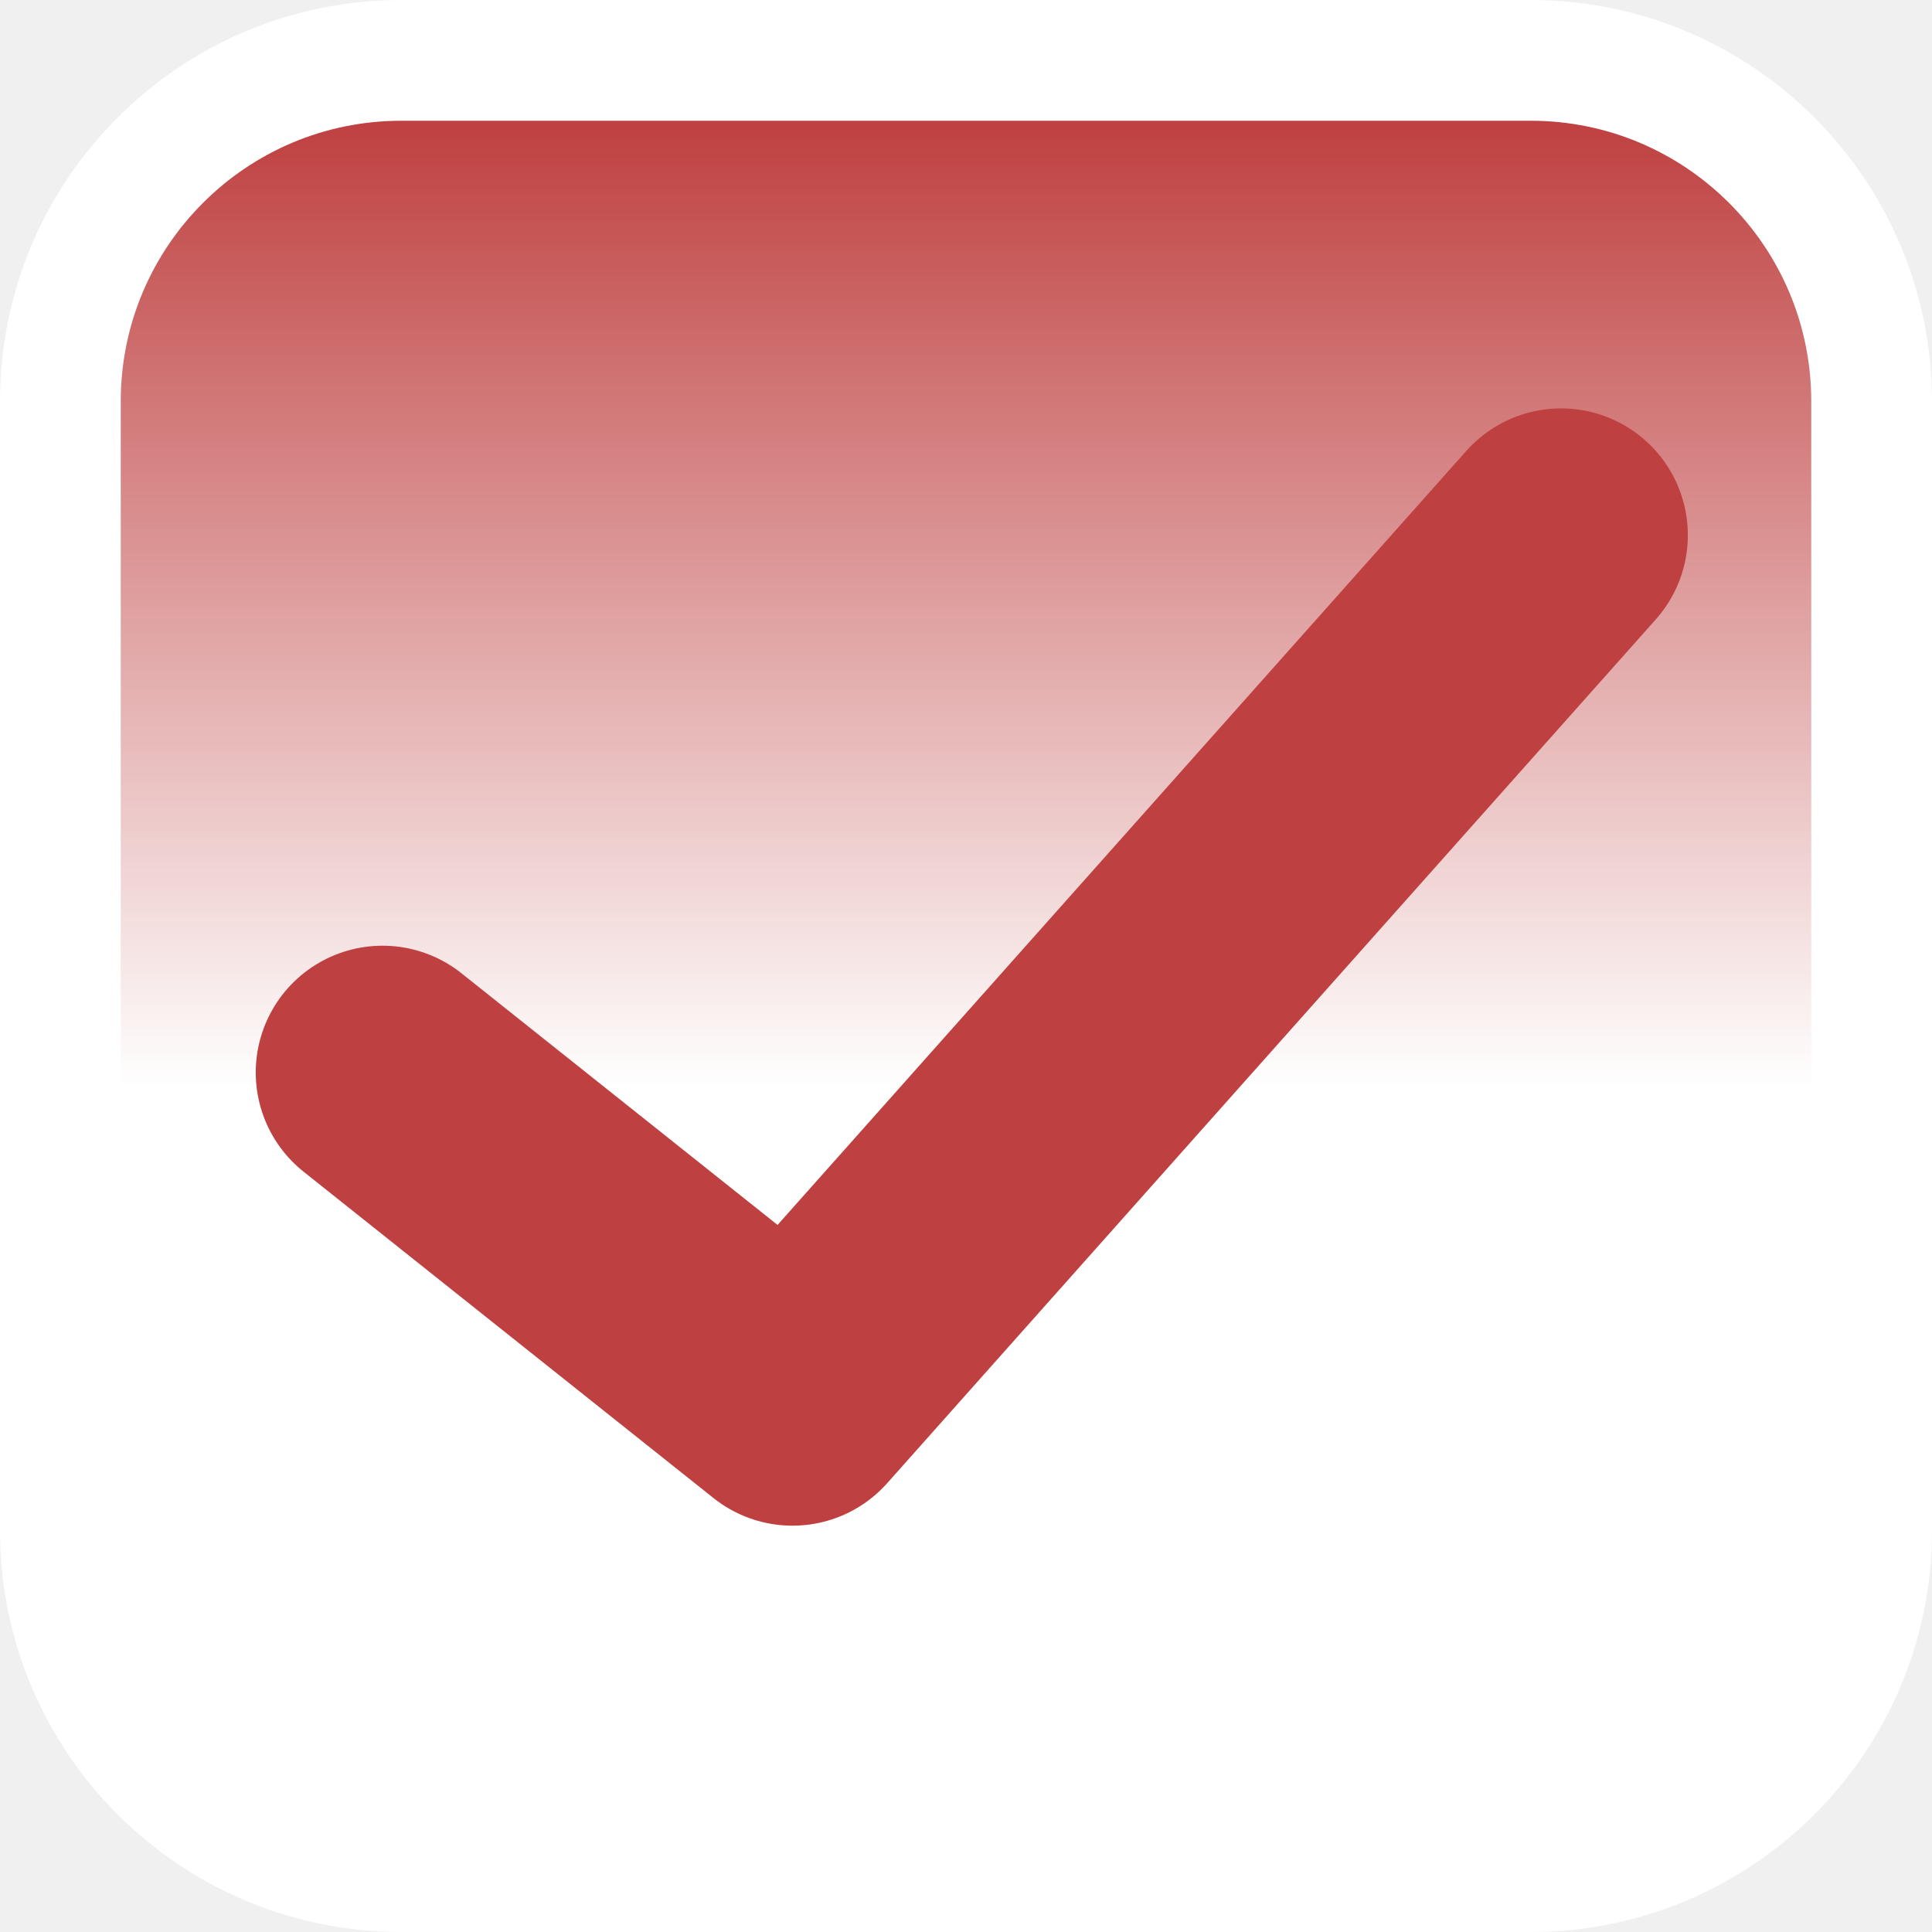
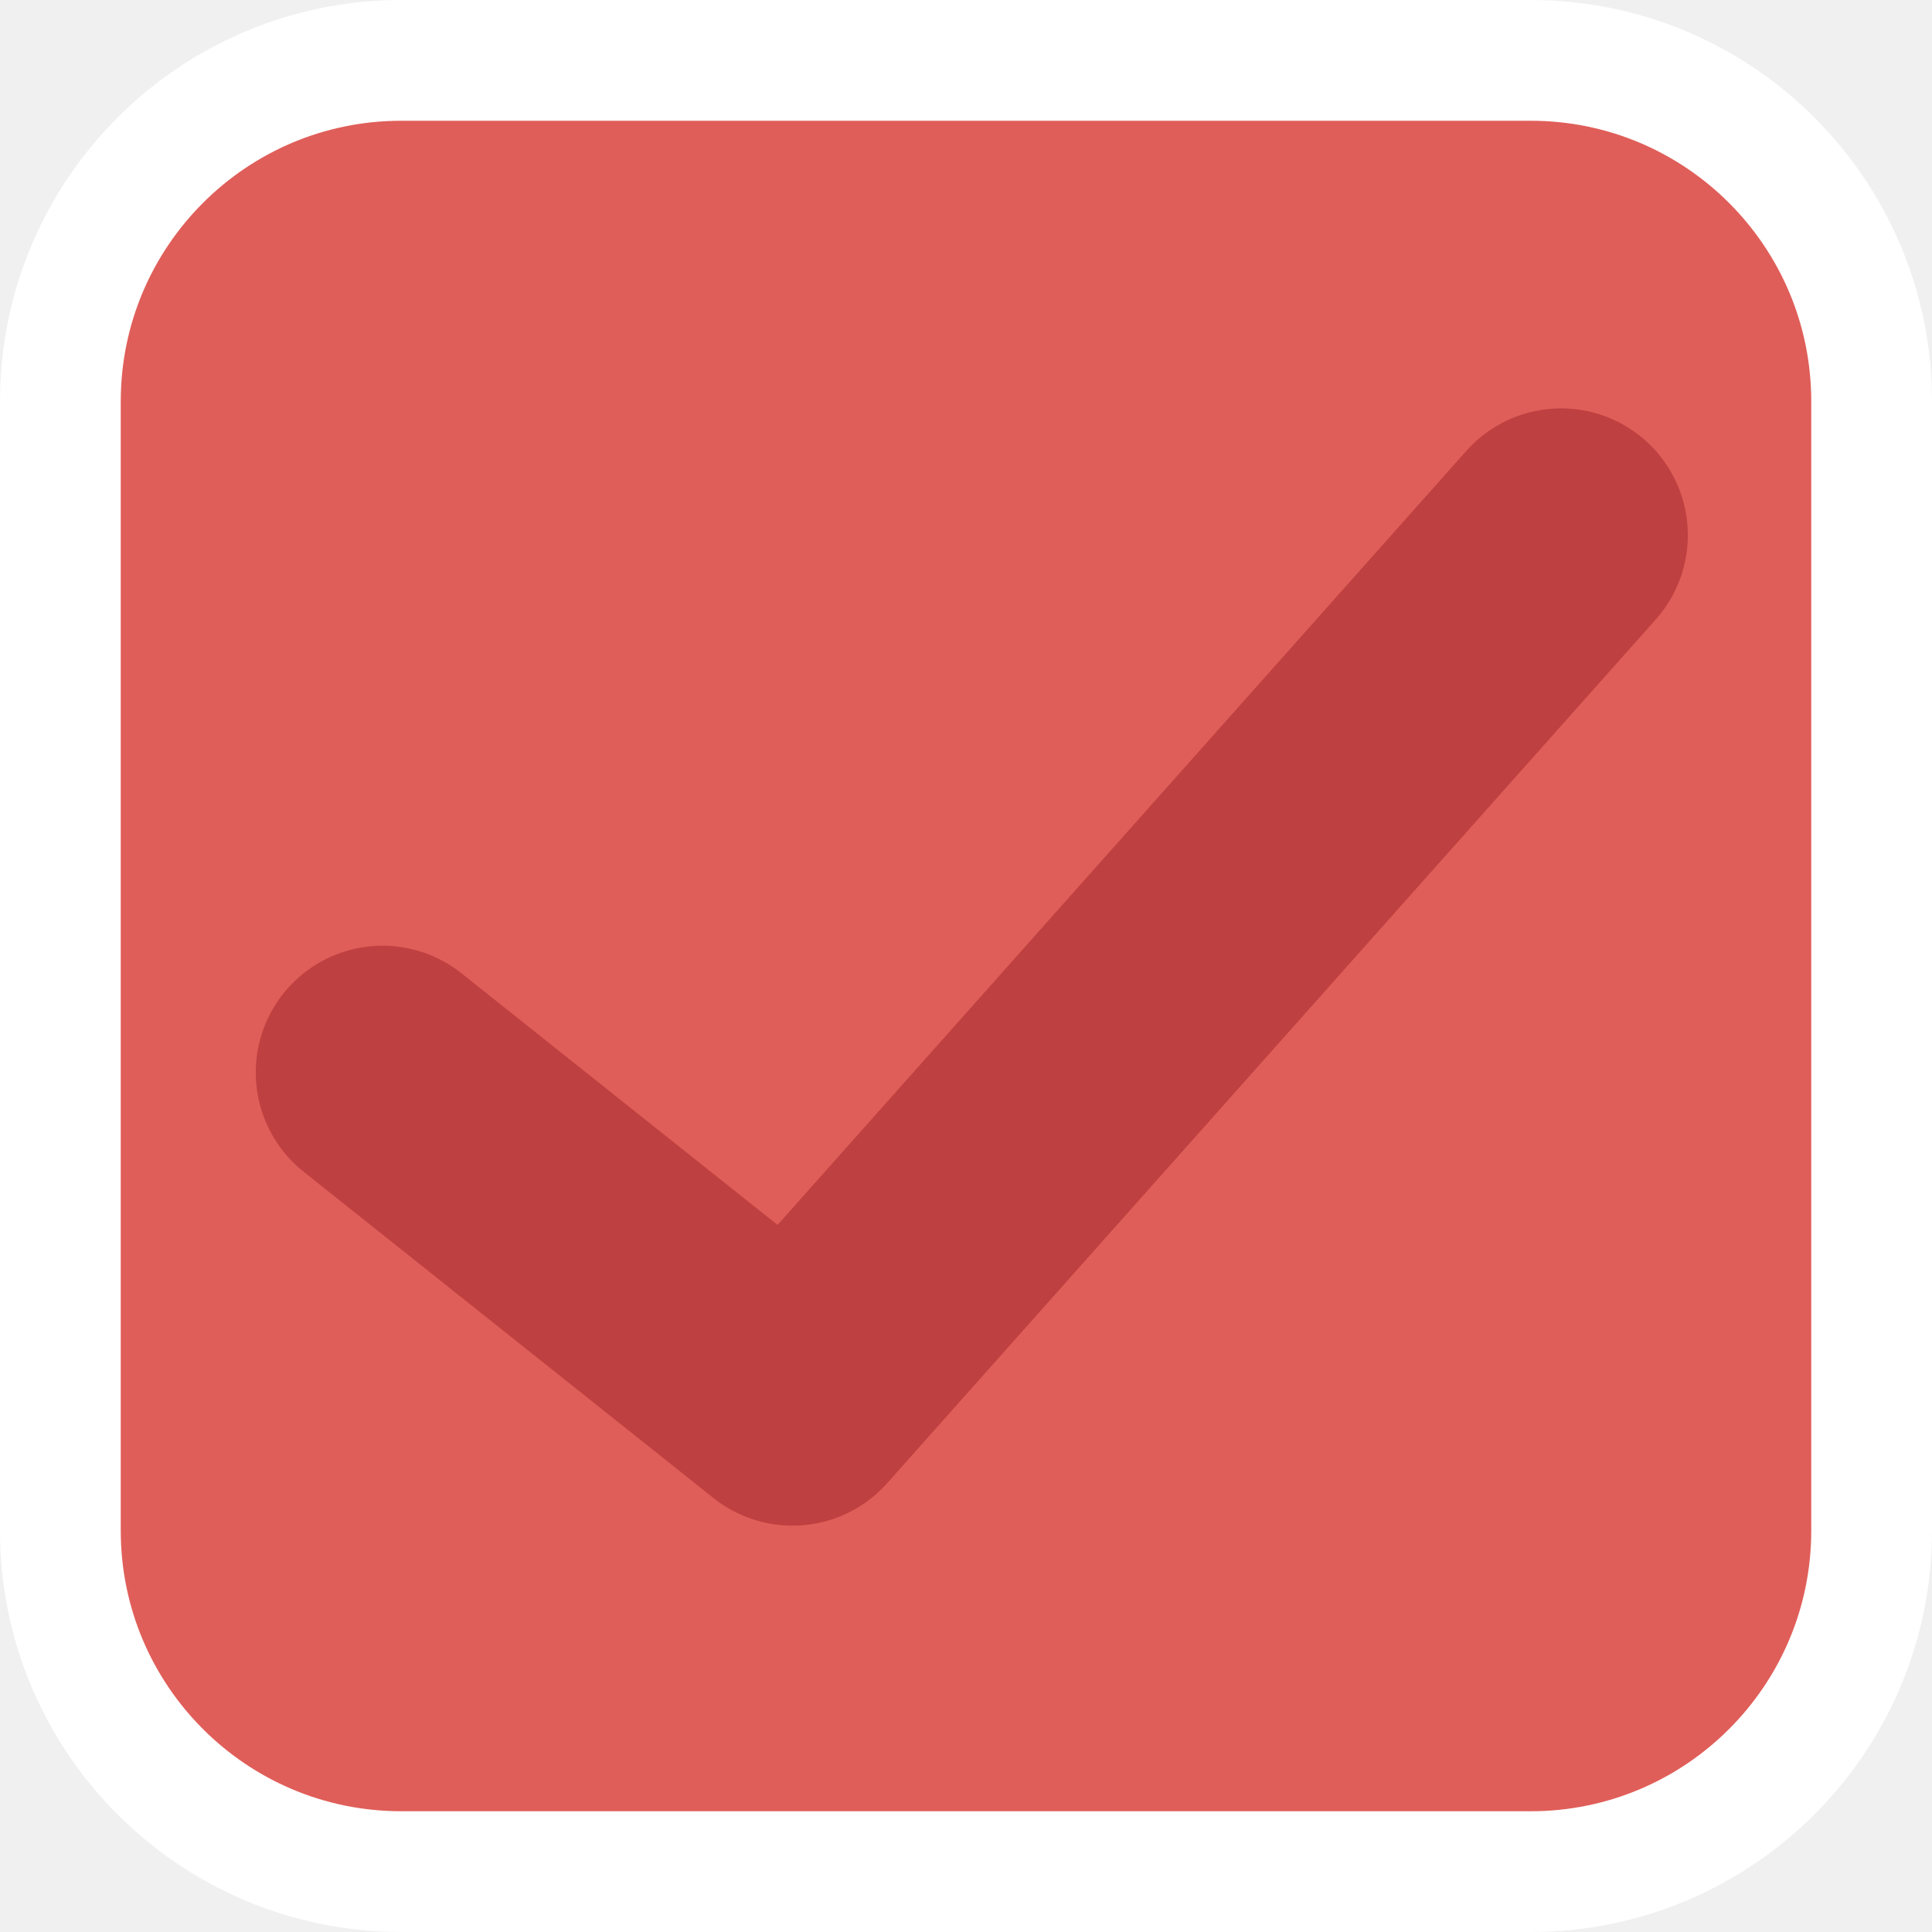
<svg xmlns="http://www.w3.org/2000/svg" xmlns:xlink="http://www.w3.org/1999/xlink" width="16" height="16" viewBox="0 0 16 16" id="svg2" version="1.1">
  <defs id="defs4">
    <linearGradient id="linearGradient4140">
-       <stop style="stop-color:#BF4040;stop-opacity:1" offset="0" id="stop4142" />
-       <stop style="stop-color:#ffffff;stop-opacity:1" offset="1" id="stop4144" />
+       <stop style="stop-color:#e05e59;stop-opacity:1" offset="0" id="stop4142" />
+       <stop style="stop-color:#e05e59;stop-opacity:1" offset="1" id="stop4144" />
    </linearGradient>
    <linearGradient xlink:href="#linearGradient4140" id="linearGradient4146" x1="8" y1="1037.362" x2="8" y2="1045.362" gradientUnits="userSpaceOnUse" />
  </defs>
  <g id="layer1" transform="translate(0,-1036.362)">
    <rect style="fill:url(#linearGradient4146);fill-rule:evenodd;stroke:#ffffff;stroke-width:1;stroke-linecap:butt;stroke-linejoin:miter;stroke-miterlimit:4;stroke-dasharray:none;stroke-opacity:1;fill-opacity:1" id="rect3338" width="15" height="15" x="0.5" y="1036.862" rx="2.824" ry="2.824" />
-     <path style="fill:none;fill-rule:evenodd;stroke:#BF4040;stroke-width:2.1;stroke-linecap:round;stroke-linejoin:round;stroke-miterlimit:4;stroke-dasharray:none;stroke-opacity:1" d="m 3.168,1045.244 3.395,2.703 6.365,-7.153" id="path4148" />
+     <path style="fill:none;fill-rule:evenodd;stroke:#bf4040;stroke-width:2.1;stroke-linecap:round;stroke-linejoin:round;stroke-miterlimit:4;stroke-dasharray:none;stroke-opacity:1" d="m 3.168,1045.244 3.395,2.703 6.365,-7.153" id="path4148" />
  </g>
</svg>
